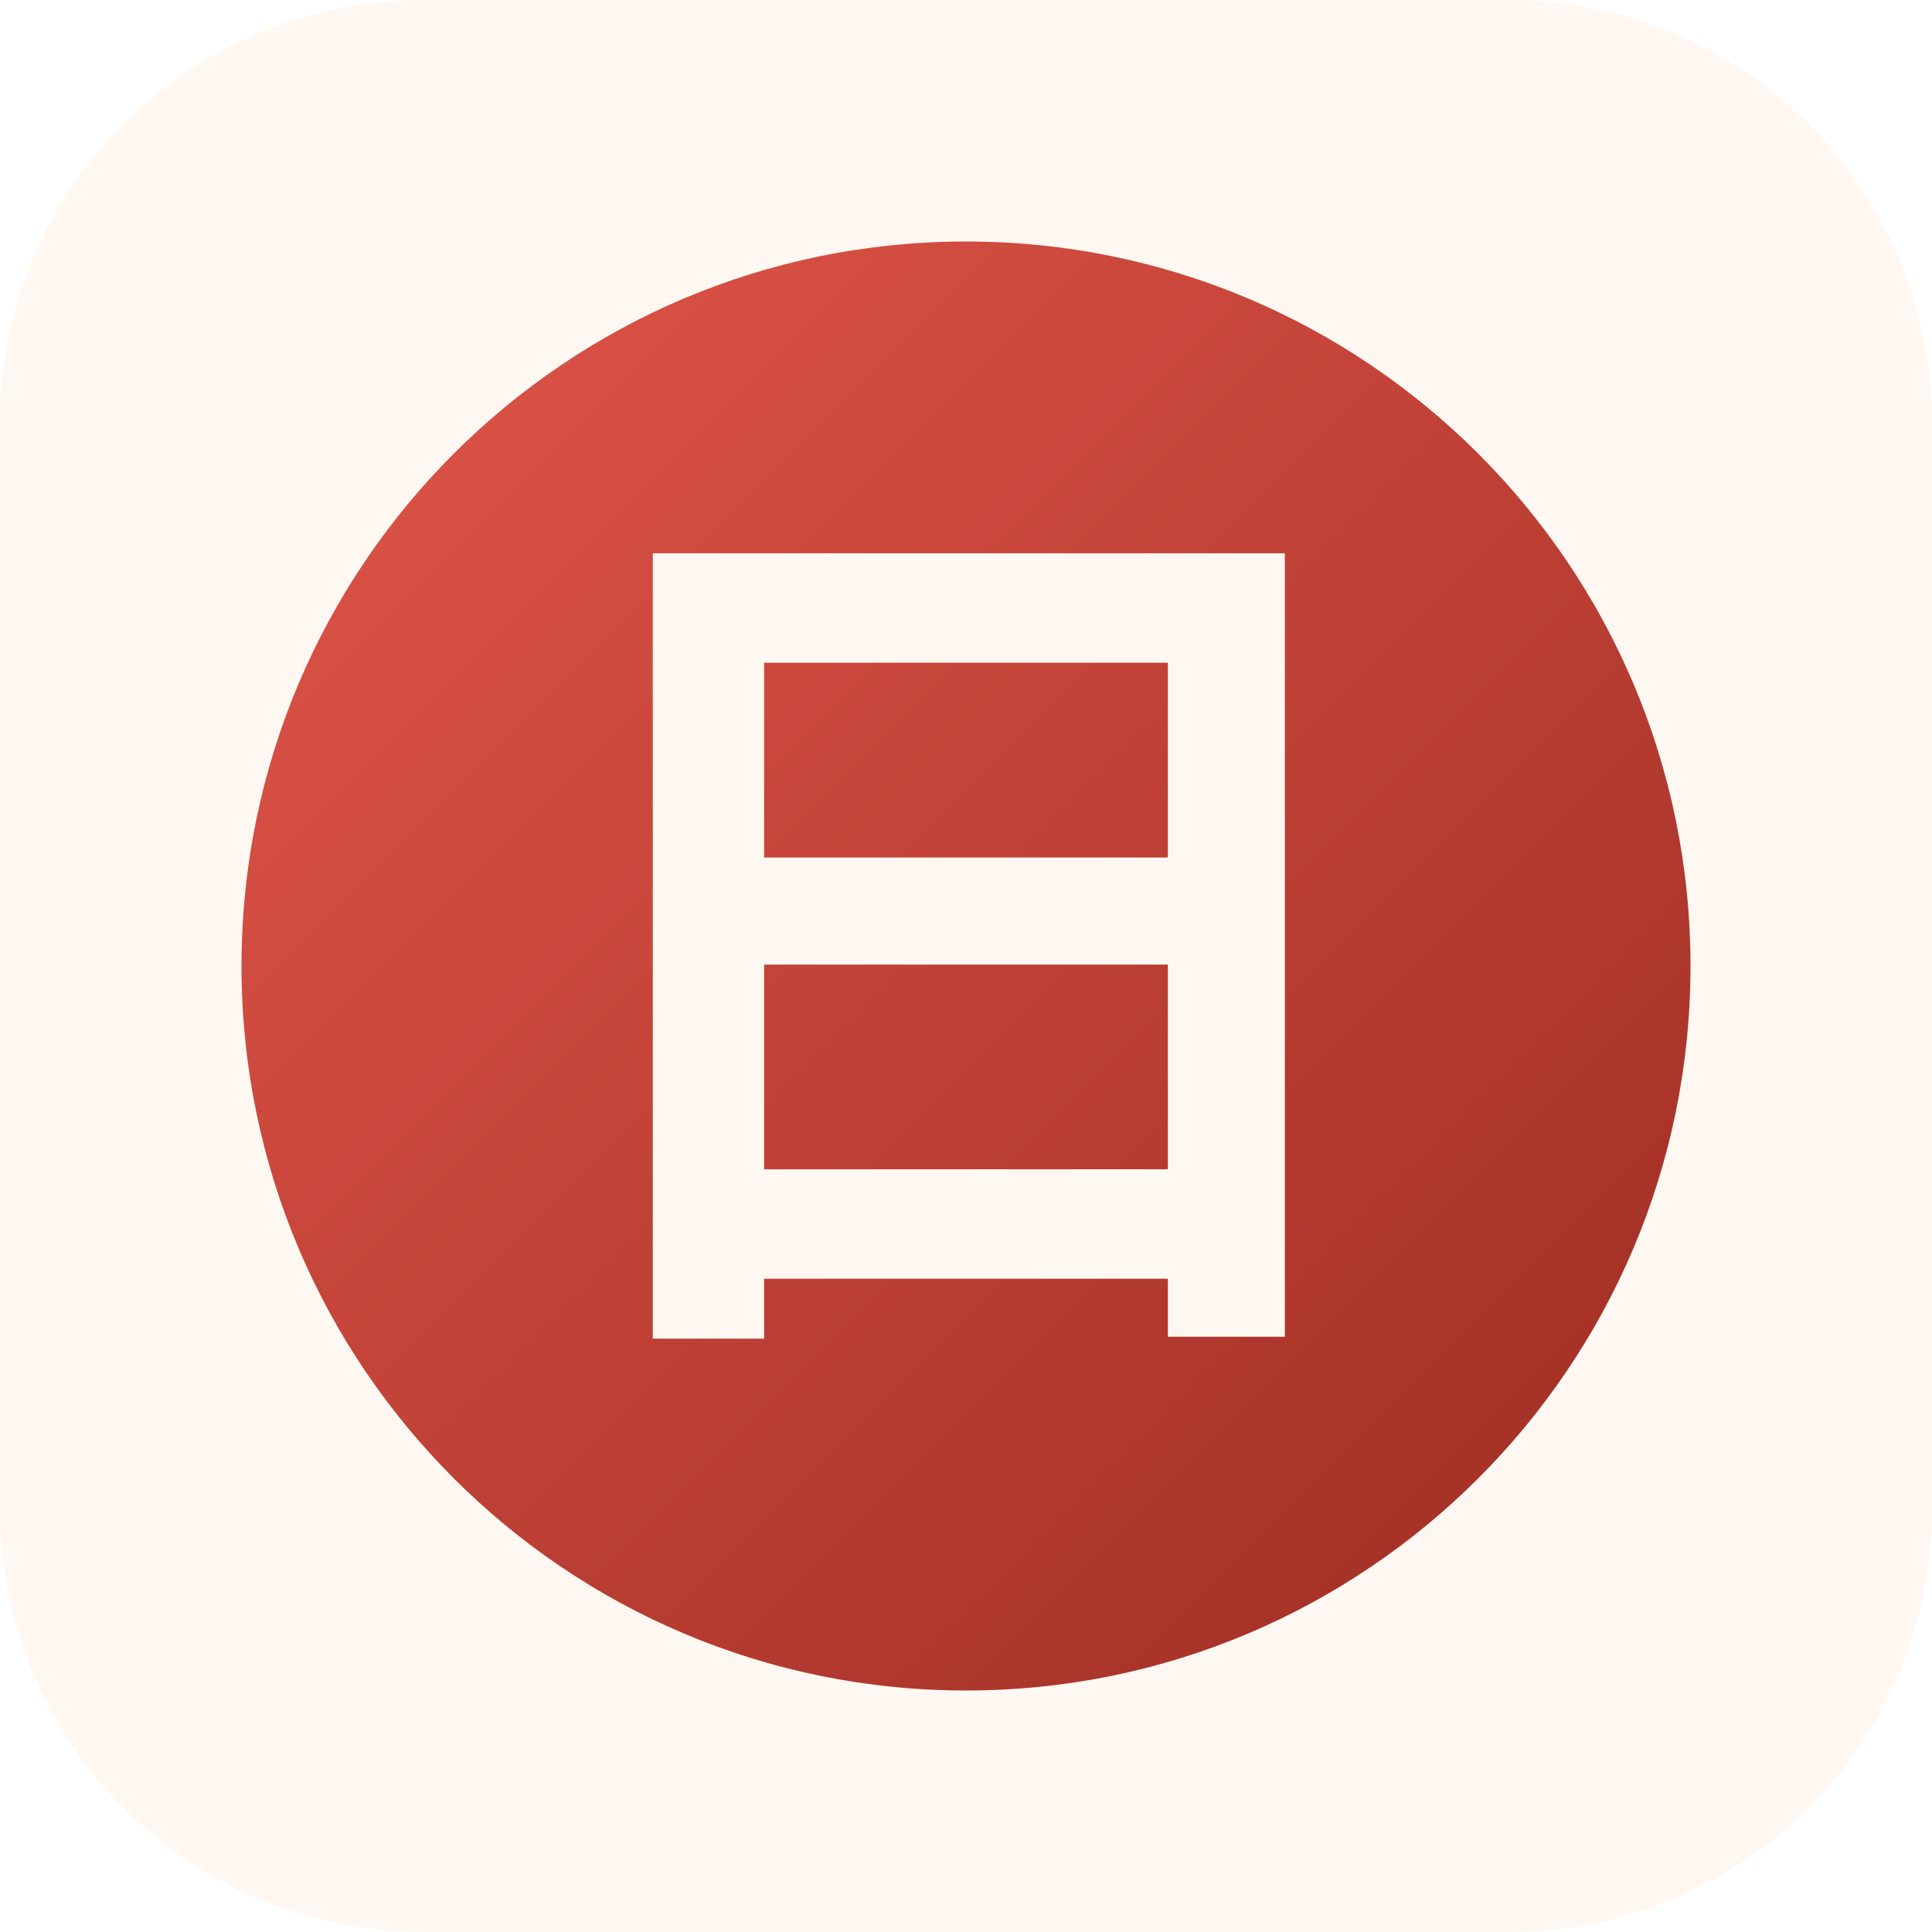
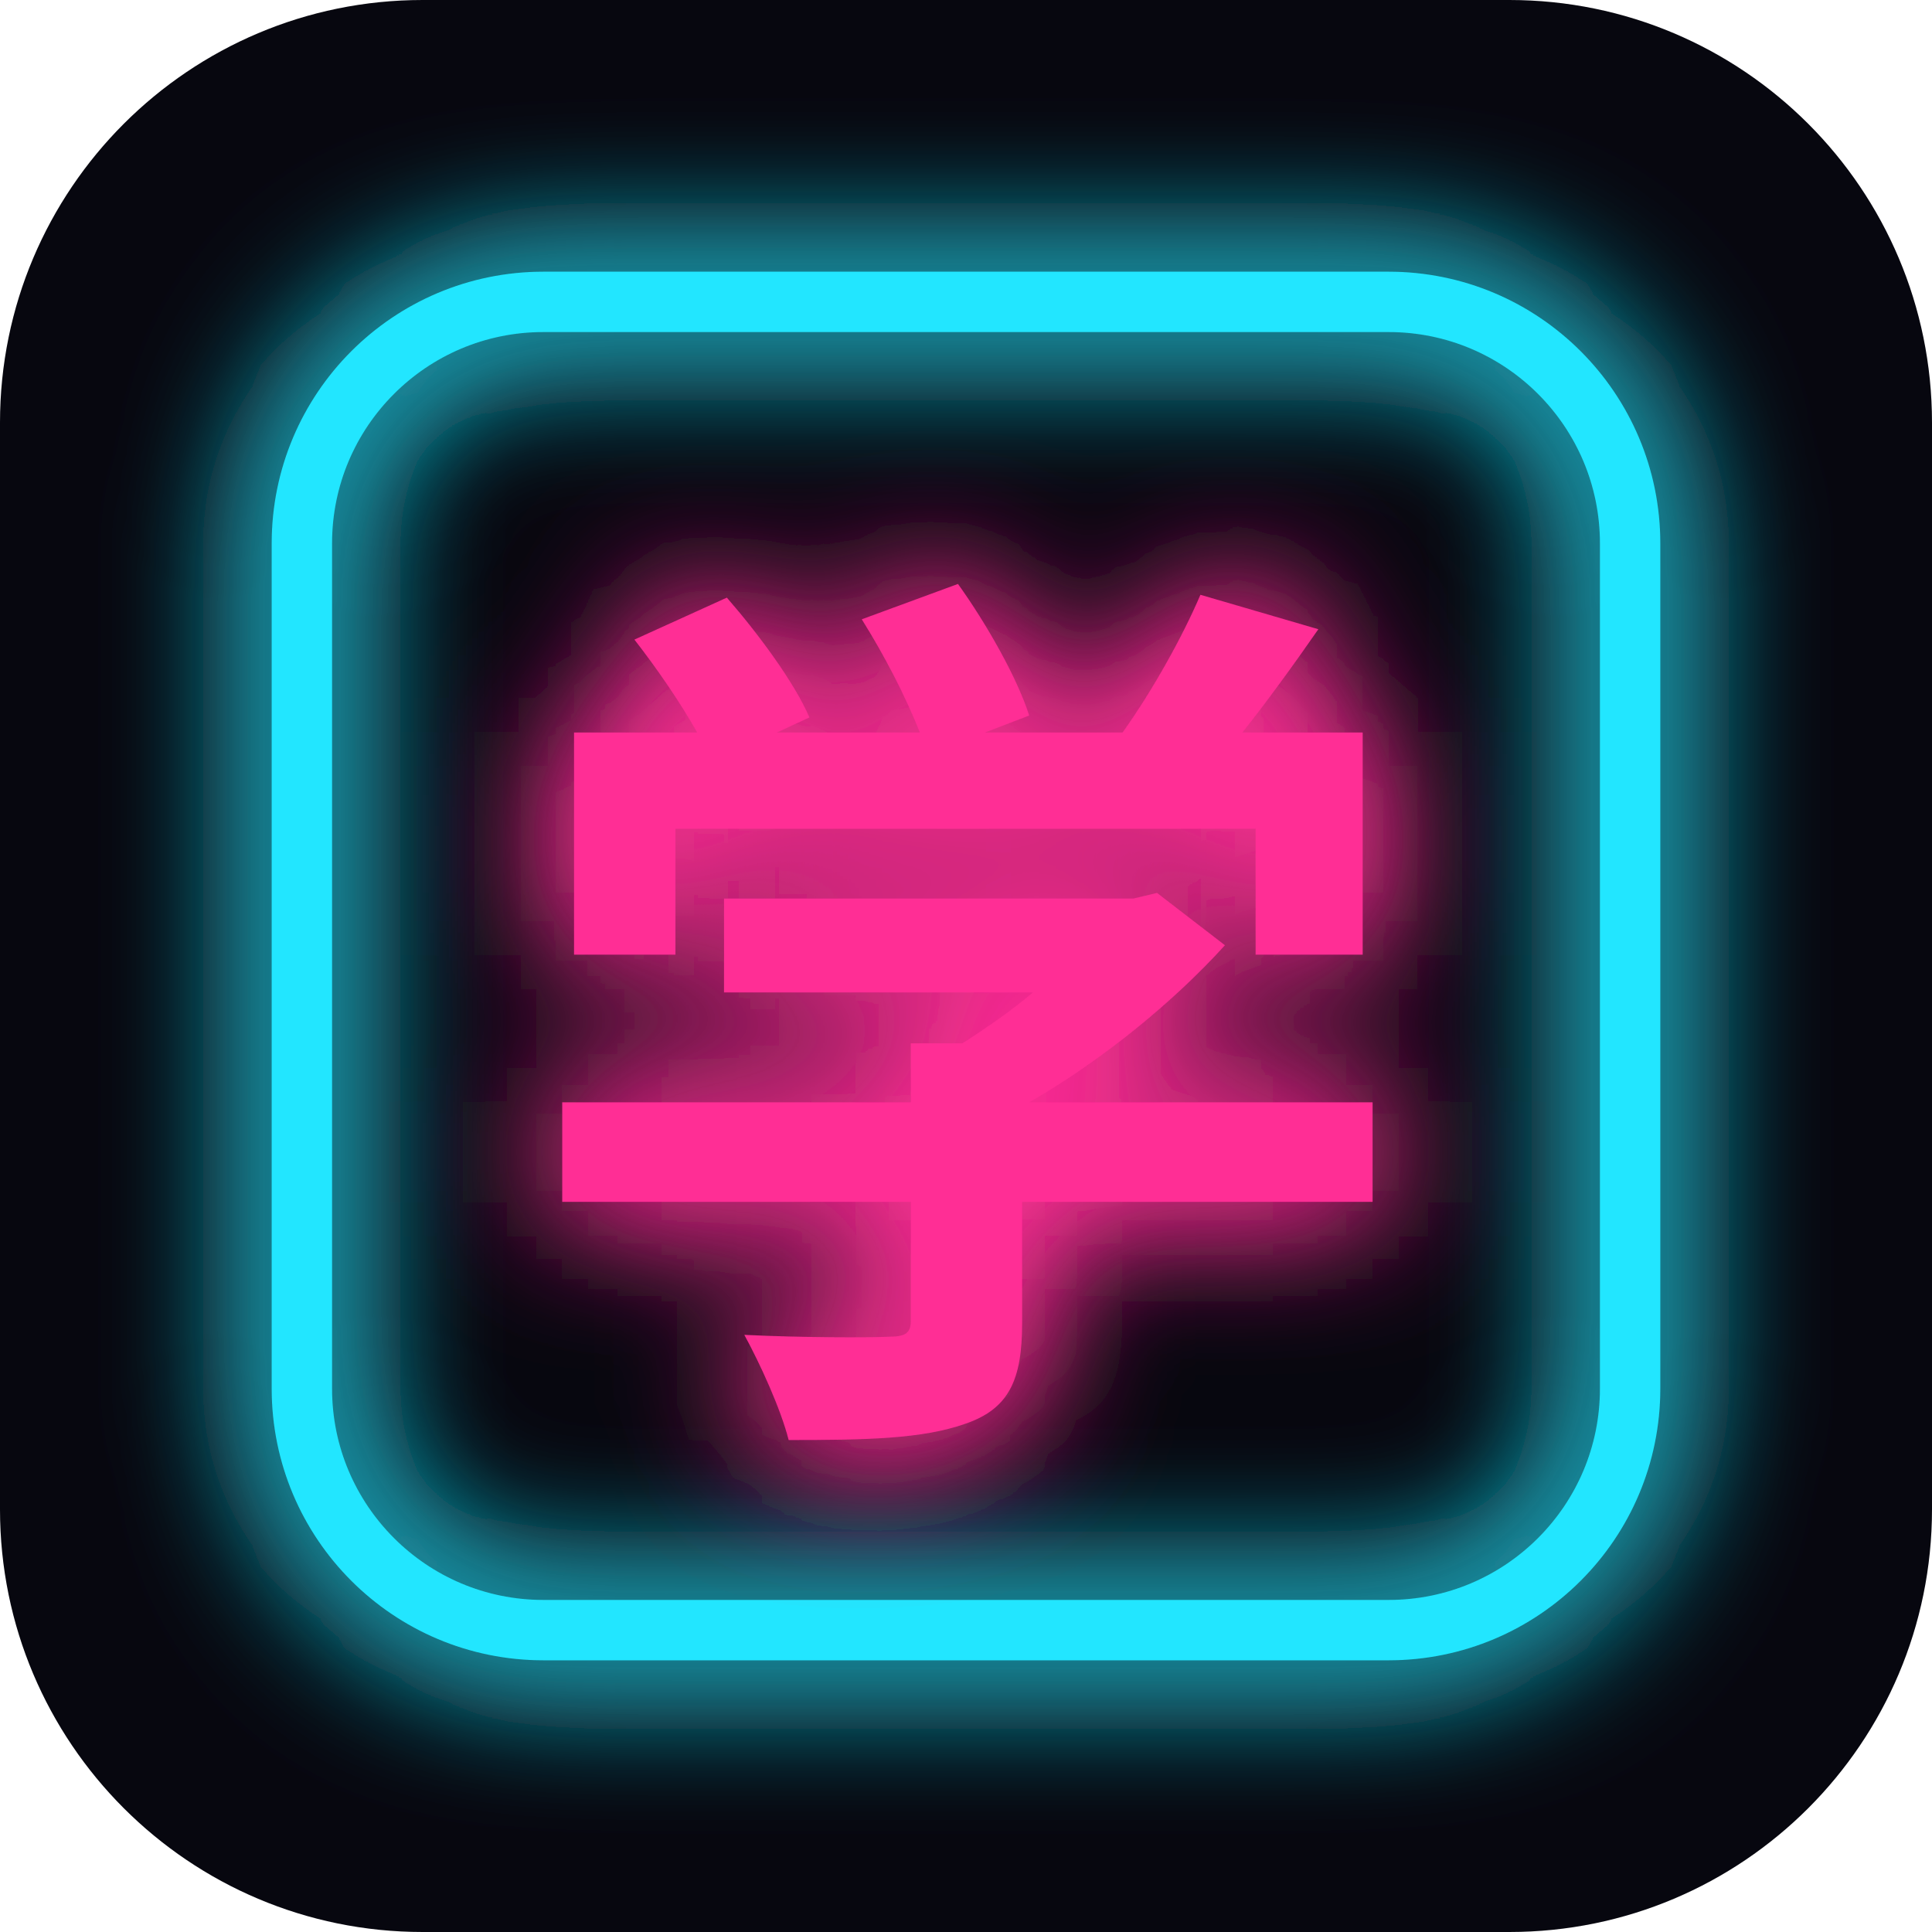
<svg xmlns="http://www.w3.org/2000/svg" viewBox="0 0 64 64">
  <defs>
-     <linearGradient id="g" x1="0" y1="0" x2="1" y2="1">
-       <stop offset="0%" stop-color="#e2564a" />
-       <stop offset="100%" stop-color="#9c2c22" />
-     </linearGradient>
+     <filter id="glow" x="-40%" y="-40%" width="180%" height="180%">
+       <feGaussianBlur stdDeviation="2.4" result="b" />
+       <feMerge>
+         <feMergeNode in="b" />
+         <feMergeNode in="b" />
+         <feMergeNode in="SourceGraphic" />
+       </feMerge>
+     </filter>
  </defs>
-   <rect width="64" height="64" rx="14" fill="#fff8f2" />
-   <circle cx="32" cy="32" r="24" fill="url(#g)" />
-   <text x="32" y="42" font-family="'Noto Sans JP','Noto Sans TC',sans-serif" font-size="30" font-weight="700" fill="#fff8f2" text-anchor="middle">日</text>
+   <rect width="64" height="64" rx="14" fill="#07070f" />
+   <rect x="10" y="10" width="44" height="44" rx="8" fill="none" stroke="#22e6ff" stroke-width="2" filter="url(#glow)" />
+   <text x="32" y="45" font-family="'Dela Gothic One','Noto Sans JP',sans-serif" font-size="30" font-weight="900" fill="#ff2d95" text-anchor="middle" filter="url(#glow)">学</text>
</svg>
